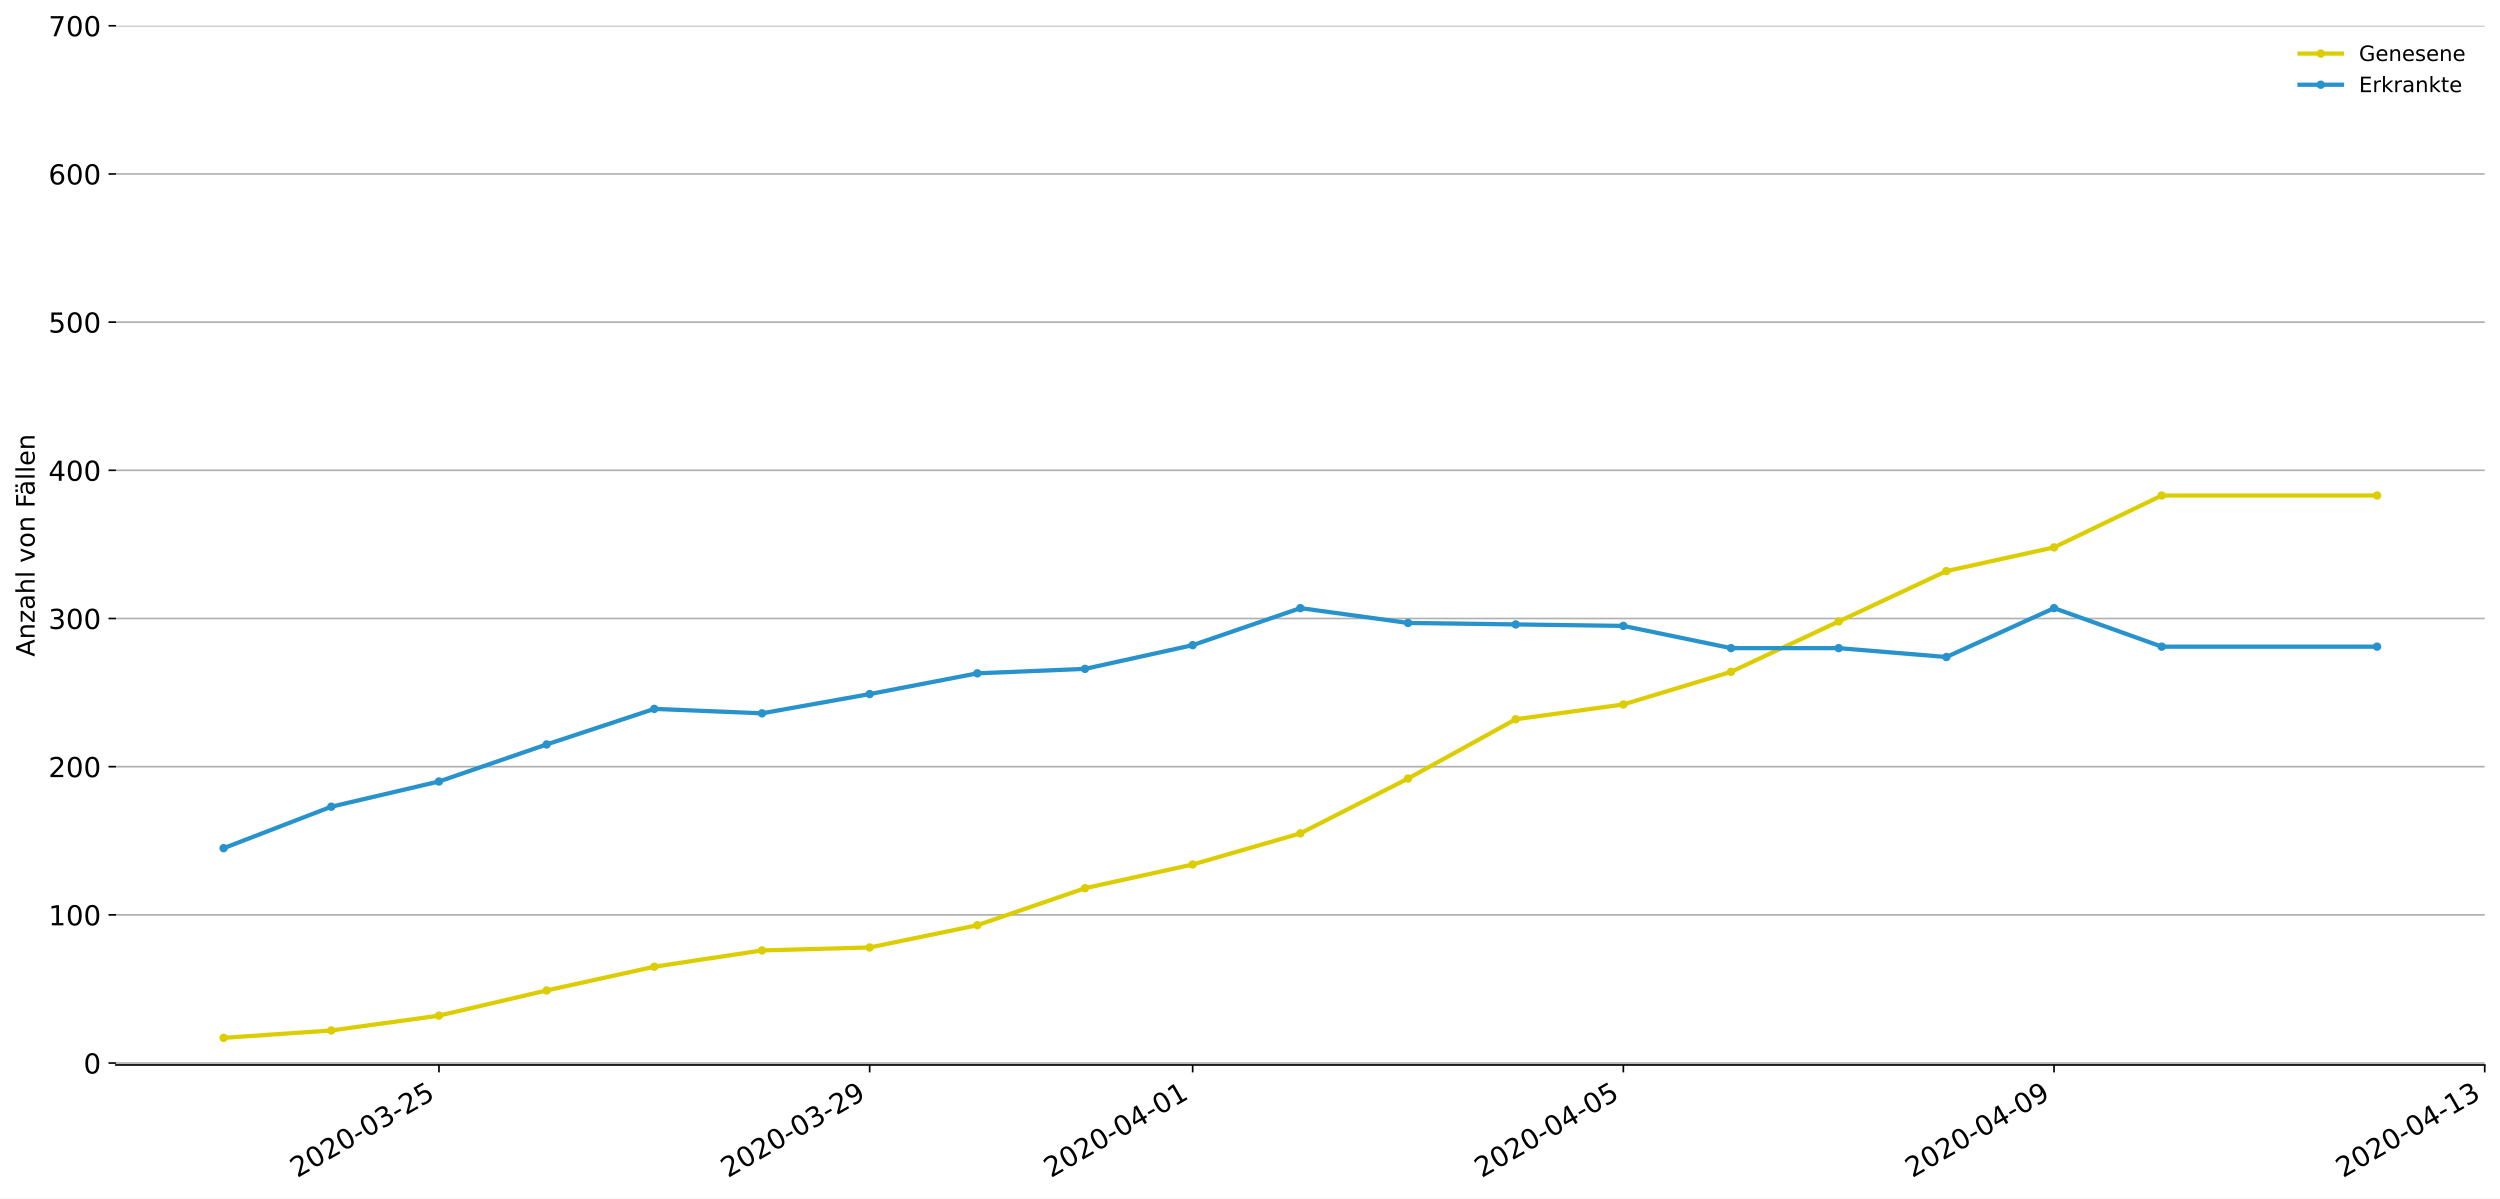
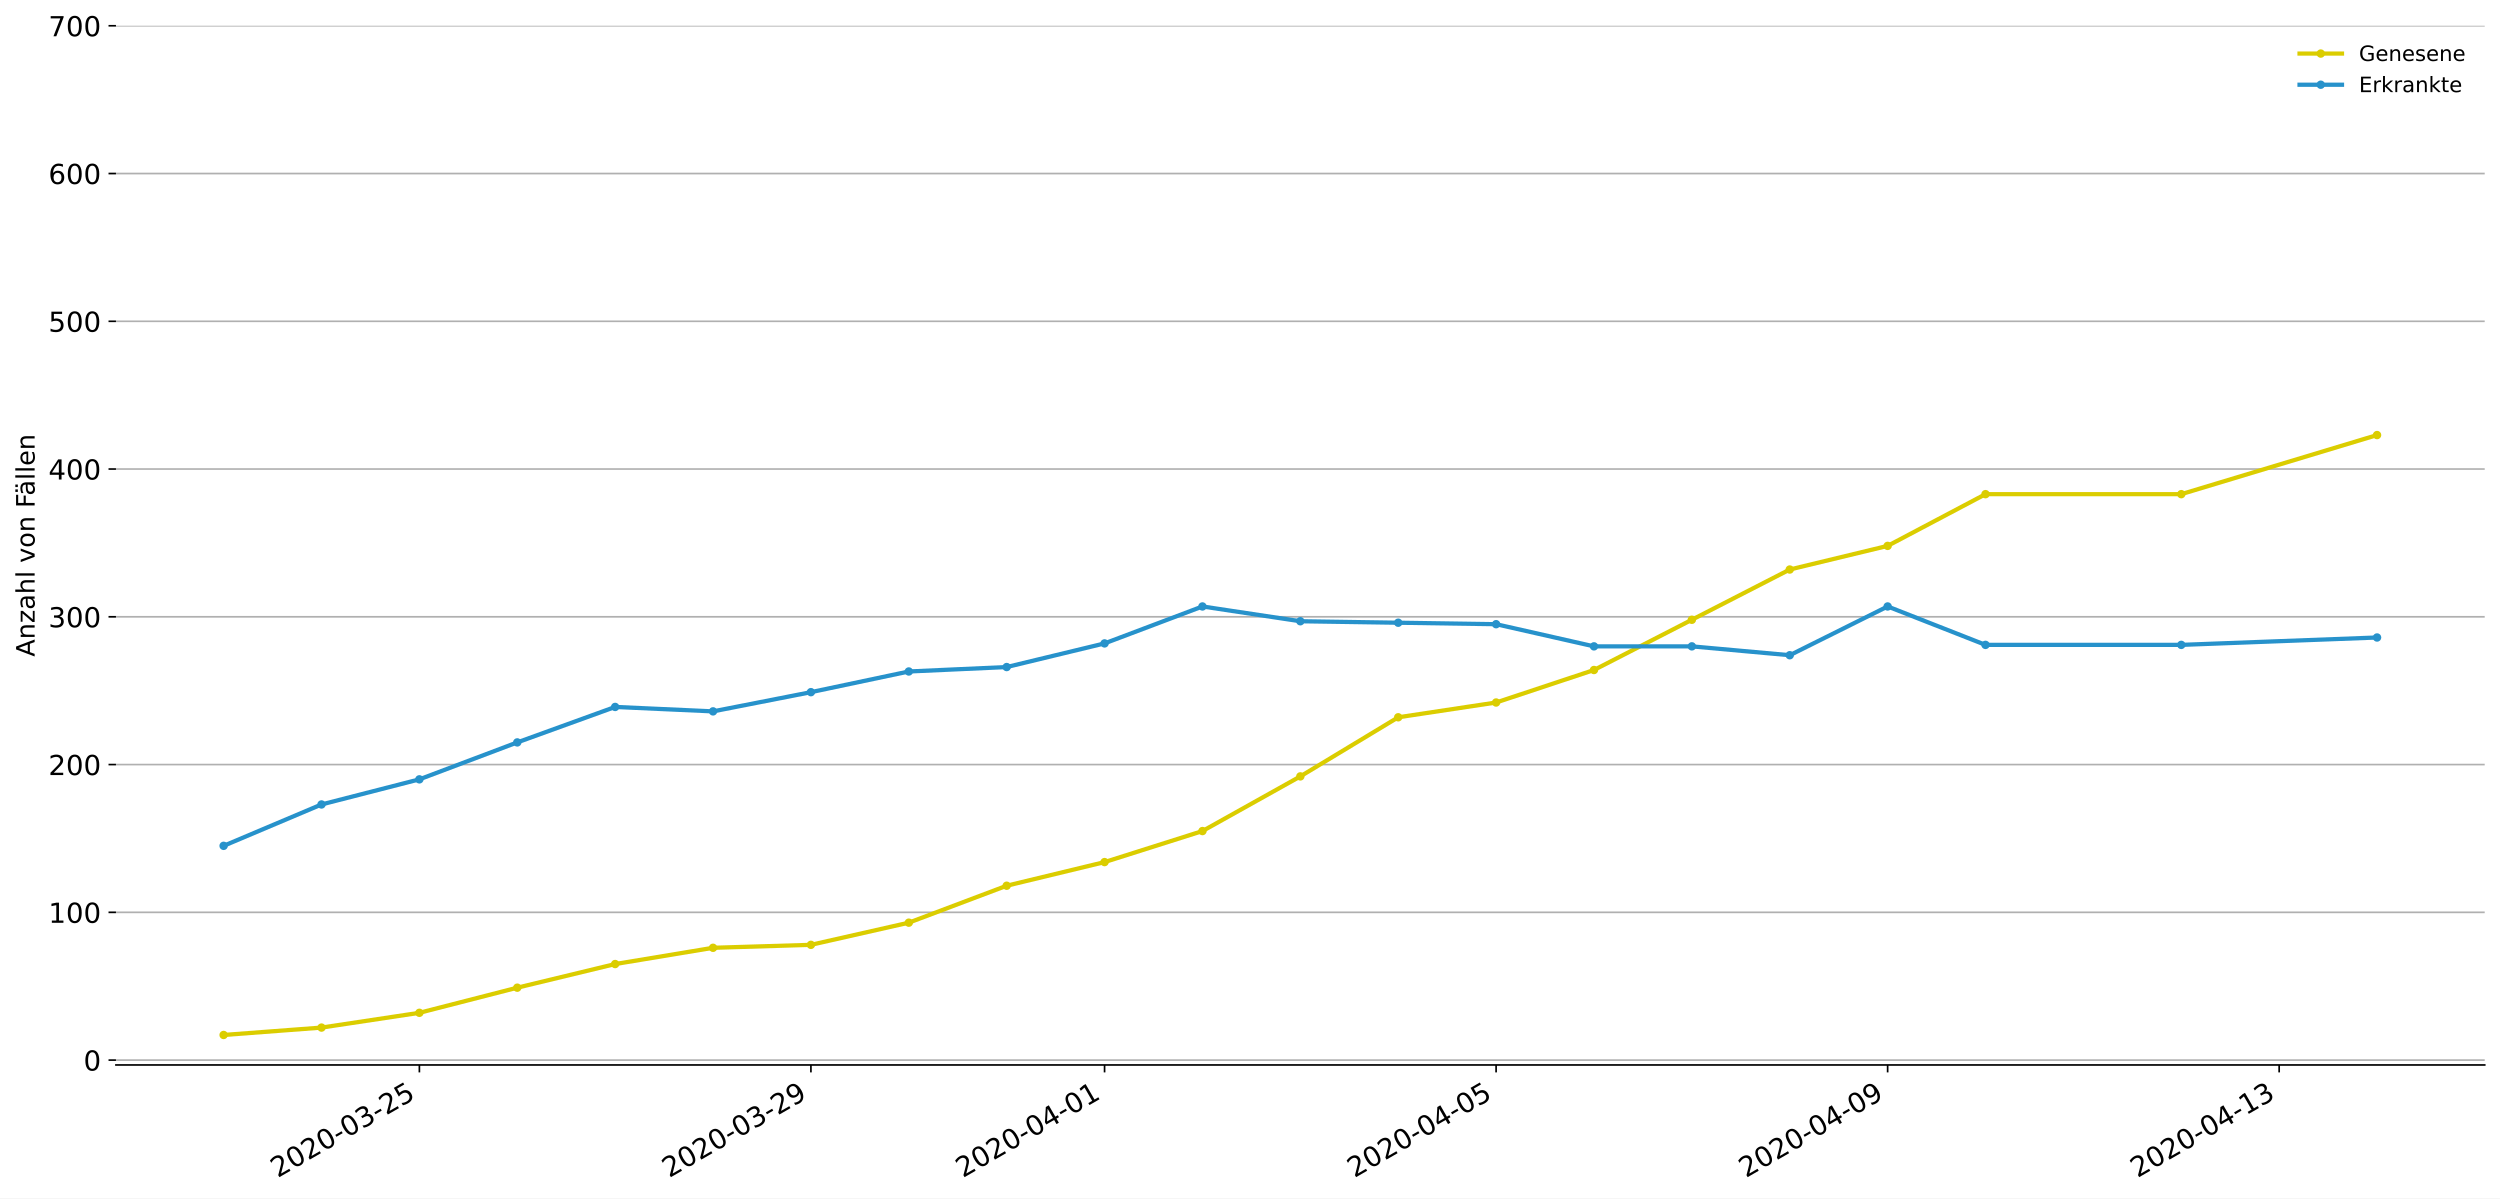
<svg xmlns="http://www.w3.org/2000/svg" xmlns:xlink="http://www.w3.org/1999/xlink" height="564.61pt" version="1.1" viewBox="0 0 1177.828 564.61" width="1177.828pt">
  <defs>
    <style type="text/css">
*{stroke-linecap:butt;stroke-linejoin:round;}
  </style>
  </defs>
  <g id="figure_1">
    <g id="patch_1">
      <path d="M 0 564.61  L 1177.828 564.61  L 1177.828 0  L 0 0  z " style="fill:#ffffff;" />
    </g>
    <g id="axes_1">
      <g id="patch_2">
        <path d="M 54.627 501.739  L 1170.628 501.739  L 1170.628 12.139  L 54.627 12.139  z " style="fill:#ffffff;" />
      </g>
      <g id="matplotlib.axis_1">
        <g id="xtick_1">
          <g id="line2d_1">
            <defs>
-               <path d="M 0 0  L 0 3.5  " id="m0084621088" style="stroke:#000000;stroke-width:0.8;" />
-             </defs>
-             <g>
-               <use style="stroke:#000000;stroke-width:0.8;" x="206.809" xlink:href="#m0084621088" y="501.739" />
+               <path d="M 0 0  L 0 3.5  " id="m6421695359" style="stroke:#000000;stroke-width:0.8;" />
+             </defs>
+             <g>
+               <use style="stroke:#000000;stroke-width:0.8;" x="197.586" xlink:href="#m6421695359" y="501.739" />
            </g>
          </g>
          <g id="text_1">
            <defs>
              <path d="M 19.188 8.297  L 53.609 8.297  L 53.609 0  L 7.328 0  L 7.328 8.297  Q 12.938 14.109 22.625 23.891  Q 32.328 33.688 34.812 36.531  Q 39.547 41.844 41.422 45.531  Q 43.312 49.219 43.312 52.781  Q 43.312 58.594 39.234 62.25  Q 35.156 65.922 28.609 65.922  Q 23.969 65.922 18.812 64.312  Q 13.672 62.703 7.812 59.422  L 7.812 69.391  Q 13.766 71.781 18.938 73  Q 24.125 74.219 28.422 74.219  Q 39.75 74.219 46.484 68.547  Q 53.219 62.891 53.219 53.422  Q 53.219 48.922 51.531 44.891  Q 49.859 40.875 45.406 35.406  Q 44.188 33.984 37.641 27.219  Q 31.109 20.453 19.188 8.297  z " id="DejaVuSans-50" />
              <path d="M 31.781 66.406  Q 24.172 66.406 20.328 58.906  Q 16.5 51.422 16.5 36.375  Q 16.5 21.391 20.328 13.891  Q 24.172 6.391 31.781 6.391  Q 39.453 6.391 43.281 13.891  Q 47.125 21.391 47.125 36.375  Q 47.125 51.422 43.281 58.906  Q 39.453 66.406 31.781 66.406  z M 31.781 74.219  Q 44.047 74.219 50.516 64.516  Q 56.984 54.828 56.984 36.375  Q 56.984 17.969 50.516 8.266  Q 44.047 -1.422 31.781 -1.422  Q 19.531 -1.422 13.062 8.266  Q 6.594 17.969 6.594 36.375  Q 6.594 54.828 13.062 64.516  Q 19.531 74.219 31.781 74.219  z " id="DejaVuSans-48" />
              <path d="M 4.891 31.391  L 31.203 31.391  L 31.203 23.391  L 4.891 23.391  z " id="DejaVuSans-45" />
              <path d="M 40.578 39.312  Q 47.656 37.797 51.625 33  Q 55.609 28.219 55.609 21.188  Q 55.609 10.406 48.188 4.484  Q 40.766 -1.422 27.094 -1.422  Q 22.516 -1.422 17.656 -0.516  Q 12.797 0.391 7.625 2.203  L 7.625 11.719  Q 11.719 9.328 16.594 8.109  Q 21.484 6.891 26.812 6.891  Q 36.078 6.891 40.938 10.547  Q 45.797 14.203 45.797 21.188  Q 45.797 27.641 41.281 31.266  Q 36.766 34.906 28.719 34.906  L 20.219 34.906  L 20.219 43.016  L 29.109 43.016  Q 36.375 43.016 40.234 45.922  Q 44.094 48.828 44.094 54.297  Q 44.094 59.906 40.109 62.906  Q 36.141 65.922 28.719 65.922  Q 24.656 65.922 20.016 65.031  Q 15.375 64.156 9.812 62.312  L 9.812 71.094  Q 15.438 72.656 20.344 73.438  Q 25.25 74.219 29.594 74.219  Q 40.828 74.219 47.359 69.109  Q 53.906 64.016 53.906 55.328  Q 53.906 49.266 50.438 45.094  Q 46.969 40.922 40.578 39.312  z " id="DejaVuSans-51" />
              <path d="M 10.797 72.906  L 49.516 72.906  L 49.516 64.594  L 19.828 64.594  L 19.828 46.734  Q 21.969 47.469 24.109 47.828  Q 26.266 48.188 28.422 48.188  Q 40.625 48.188 47.75 41.5  Q 54.891 34.812 54.891 23.391  Q 54.891 11.625 47.562 5.094  Q 40.234 -1.422 26.906 -1.422  Q 22.312 -1.422 17.547 -0.641  Q 12.797 0.141 7.719 1.703  L 7.719 11.625  Q 12.109 9.234 16.797 8.062  Q 21.484 6.891 26.703 6.891  Q 35.156 6.891 40.078 11.328  Q 45.016 15.766 45.016 23.391  Q 45.016 31 40.078 35.438  Q 35.156 39.891 26.703 39.891  Q 22.75 39.891 18.812 39.016  Q 14.891 38.141 10.797 36.281  z " id="DejaVuSans-53" />
            </defs>
-             <g transform="translate(140.029 555.0687)rotate(-30)scale(0.13 -0.13)">
+             <g transform="translate(130.8059 555.0687)rotate(-30)scale(0.13 -0.13)">
              <use xlink:href="#DejaVuSans-50" />
              <use x="63.623" xlink:href="#DejaVuSans-48" />
              <use x="127.246" xlink:href="#DejaVuSans-50" />
              <use x="190.869" xlink:href="#DejaVuSans-48" />
              <use x="254.492" xlink:href="#DejaVuSans-45" />
              <use x="290.576" xlink:href="#DejaVuSans-48" />
              <use x="354.199" xlink:href="#DejaVuSans-51" />
              <use x="417.822" xlink:href="#DejaVuSans-45" />
              <use x="453.906" xlink:href="#DejaVuSans-50" />
              <use x="517.529" xlink:href="#DejaVuSans-53" />
            </g>
          </g>
        </g>
        <g id="xtick_2">
          <g id="line2d_2">
            <g>
-               <use style="stroke:#000000;stroke-width:0.8;" x="409.718" xlink:href="#m0084621088" y="501.739" />
+               <use style="stroke:#000000;stroke-width:0.8;" x="382.049" xlink:href="#m6421695359" y="501.739" />
            </g>
          </g>
          <g id="text_2">
            <defs>
              <path d="M 10.984 1.516  L 10.984 10.5  Q 14.703 8.734 18.5 7.812  Q 22.312 6.891 25.984 6.891  Q 35.75 6.891 40.891 13.453  Q 46.047 20.016 46.781 33.406  Q 43.953 29.203 39.594 26.953  Q 35.25 24.703 29.984 24.703  Q 19.047 24.703 12.672 31.312  Q 6.297 37.938 6.297 49.422  Q 6.297 60.641 12.938 67.422  Q 19.578 74.219 30.609 74.219  Q 43.266 74.219 49.922 64.516  Q 56.594 54.828 56.594 36.375  Q 56.594 19.141 48.406 8.859  Q 40.234 -1.422 26.422 -1.422  Q 22.703 -1.422 18.891 -0.688  Q 15.094 0.047 10.984 1.516  z M 30.609 32.422  Q 37.25 32.422 41.125 36.953  Q 45.016 41.5 45.016 49.422  Q 45.016 57.281 41.125 61.844  Q 37.25 66.406 30.609 66.406  Q 23.969 66.406 20.094 61.844  Q 16.219 57.281 16.219 49.422  Q 16.219 41.5 20.094 36.953  Q 23.969 32.422 30.609 32.422  z " id="DejaVuSans-57" />
            </defs>
-             <g transform="translate(342.9381 555.0687)rotate(-30)scale(0.13 -0.13)">
+             <g transform="translate(315.2687 555.0687)rotate(-30)scale(0.13 -0.13)">
              <use xlink:href="#DejaVuSans-50" />
              <use x="63.623" xlink:href="#DejaVuSans-48" />
              <use x="127.246" xlink:href="#DejaVuSans-50" />
              <use x="190.869" xlink:href="#DejaVuSans-48" />
              <use x="254.492" xlink:href="#DejaVuSans-45" />
              <use x="290.576" xlink:href="#DejaVuSans-48" />
              <use x="354.199" xlink:href="#DejaVuSans-51" />
              <use x="417.822" xlink:href="#DejaVuSans-45" />
              <use x="453.906" xlink:href="#DejaVuSans-50" />
              <use x="517.529" xlink:href="#DejaVuSans-57" />
            </g>
          </g>
        </g>
        <g id="xtick_3">
          <g id="line2d_3">
            <g>
-               <use style="stroke:#000000;stroke-width:0.8;" x="561.9" xlink:href="#m0084621088" y="501.739" />
+               <use style="stroke:#000000;stroke-width:0.8;" x="520.396" xlink:href="#m6421695359" y="501.739" />
            </g>
          </g>
          <g id="text_3">
            <defs>
              <path d="M 37.797 64.312  L 12.891 25.391  L 37.797 25.391  z M 35.203 72.906  L 47.609 72.906  L 47.609 25.391  L 58.016 25.391  L 58.016 17.188  L 47.609 17.188  L 47.609 0  L 37.797 0  L 37.797 17.188  L 4.891 17.188  L 4.891 26.703  z " id="DejaVuSans-52" />
              <path d="M 12.406 8.297  L 28.516 8.297  L 28.516 63.922  L 10.984 60.406  L 10.984 69.391  L 28.422 72.906  L 38.281 72.906  L 38.281 8.297  L 54.391 8.297  L 54.391 0  L 12.406 0  z " id="DejaVuSans-49" />
            </defs>
-             <g transform="translate(495.1199 555.0687)rotate(-30)scale(0.13 -0.13)">
+             <g transform="translate(453.6158 555.0687)rotate(-30)scale(0.13 -0.13)">
              <use xlink:href="#DejaVuSans-50" />
              <use x="63.623" xlink:href="#DejaVuSans-48" />
              <use x="127.246" xlink:href="#DejaVuSans-50" />
              <use x="190.869" xlink:href="#DejaVuSans-48" />
              <use x="254.492" xlink:href="#DejaVuSans-45" />
              <use x="290.576" xlink:href="#DejaVuSans-48" />
              <use x="354.199" xlink:href="#DejaVuSans-52" />
              <use x="417.822" xlink:href="#DejaVuSans-45" />
              <use x="453.906" xlink:href="#DejaVuSans-48" />
              <use x="517.529" xlink:href="#DejaVuSans-49" />
            </g>
          </g>
        </g>
        <g id="xtick_4">
          <g id="line2d_4">
            <g>
-               <use style="stroke:#000000;stroke-width:0.8;" x="764.809" xlink:href="#m0084621088" y="501.739" />
+               <use style="stroke:#000000;stroke-width:0.8;" x="704.859" xlink:href="#m6421695359" y="501.739" />
            </g>
          </g>
          <g id="text_4">
-             <g transform="translate(698.029 555.0687)rotate(-30)scale(0.13 -0.13)">
+             <g transform="translate(638.0786 555.0687)rotate(-30)scale(0.13 -0.13)">
              <use xlink:href="#DejaVuSans-50" />
              <use x="63.623" xlink:href="#DejaVuSans-48" />
              <use x="127.246" xlink:href="#DejaVuSans-50" />
              <use x="190.869" xlink:href="#DejaVuSans-48" />
              <use x="254.492" xlink:href="#DejaVuSans-45" />
              <use x="290.576" xlink:href="#DejaVuSans-48" />
              <use x="354.199" xlink:href="#DejaVuSans-52" />
              <use x="417.822" xlink:href="#DejaVuSans-45" />
              <use x="453.906" xlink:href="#DejaVuSans-48" />
              <use x="517.529" xlink:href="#DejaVuSans-53" />
            </g>
          </g>
        </g>
        <g id="xtick_5">
          <g id="line2d_5">
            <g>
-               <use style="stroke:#000000;stroke-width:0.8;" x="967.718" xlink:href="#m0084621088" y="501.739" />
+               <use style="stroke:#000000;stroke-width:0.8;" x="889.322" xlink:href="#m6421695359" y="501.739" />
            </g>
          </g>
          <g id="text_5">
-             <g transform="translate(900.9381 555.0687)rotate(-30)scale(0.13 -0.13)">
+             <g transform="translate(822.5414 555.0687)rotate(-30)scale(0.13 -0.13)">
              <use xlink:href="#DejaVuSans-50" />
              <use x="63.623" xlink:href="#DejaVuSans-48" />
              <use x="127.246" xlink:href="#DejaVuSans-50" />
              <use x="190.869" xlink:href="#DejaVuSans-48" />
              <use x="254.492" xlink:href="#DejaVuSans-45" />
              <use x="290.576" xlink:href="#DejaVuSans-48" />
              <use x="354.199" xlink:href="#DejaVuSans-52" />
              <use x="417.822" xlink:href="#DejaVuSans-45" />
              <use x="453.906" xlink:href="#DejaVuSans-48" />
              <use x="517.529" xlink:href="#DejaVuSans-57" />
            </g>
          </g>
        </g>
        <g id="xtick_6">
          <g id="line2d_6">
            <g>
-               <use style="stroke:#000000;stroke-width:0.8;" x="1170.628" xlink:href="#m0084621088" y="501.739" />
+               <use style="stroke:#000000;stroke-width:0.8;" x="1073.785" xlink:href="#m6421695359" y="501.739" />
            </g>
          </g>
          <g id="text_6">
-             <g transform="translate(1103.847 555.0687)rotate(-30)scale(0.13 -0.13)">
+             <g transform="translate(1007.004 555.0687)rotate(-30)scale(0.13 -0.13)">
              <use xlink:href="#DejaVuSans-50" />
              <use x="63.623" xlink:href="#DejaVuSans-48" />
              <use x="127.246" xlink:href="#DejaVuSans-50" />
              <use x="190.869" xlink:href="#DejaVuSans-48" />
              <use x="254.492" xlink:href="#DejaVuSans-45" />
              <use x="290.576" xlink:href="#DejaVuSans-48" />
              <use x="354.199" xlink:href="#DejaVuSans-52" />
              <use x="417.822" xlink:href="#DejaVuSans-45" />
              <use x="453.906" xlink:href="#DejaVuSans-49" />
              <use x="517.529" xlink:href="#DejaVuSans-51" />
            </g>
          </g>
        </g>
      </g>
      <g id="matplotlib.axis_2">
        <g id="ytick_1">
          <g id="line2d_7">
-             <path clip-path="url(#pc89fecfac2)" d="M 54.627 500.831  L 1170.628 500.831  " style="fill:none;stroke:#b0b0b0;stroke-linecap:square;stroke-width:0.8;" />
+             <path clip-path="url(#pec95f7390f)" d="M 54.627 499.442  L 1170.628 499.442  " style="fill:none;stroke:#b0b0b0;stroke-linecap:square;stroke-width:0.8;" />
          </g>
          <g id="line2d_8">
            <defs>
-               <path d="M 0 0  L -3.5 0  " id="m571172d871" style="stroke:#000000;stroke-width:0.8;" />
-             </defs>
-             <g>
-               <use style="stroke:#000000;stroke-width:0.8;" x="54.627" xlink:href="#m571172d871" y="500.831" />
+               <path d="M 0 0  L -3.5 0  " id="mc668b63a7f" style="stroke:#000000;stroke-width:0.8;" />
+             </defs>
+             <g>
+               <use style="stroke:#000000;stroke-width:0.8;" x="54.627" xlink:href="#mc668b63a7f" y="499.442" />
            </g>
          </g>
          <g id="text_7">
-             <g transform="translate(39.35625 505.7704)scale(0.13 -0.13)">
+             <g transform="translate(39.35625 504.3807)scale(0.13 -0.13)">
              <use xlink:href="#DejaVuSans-48" />
            </g>
          </g>
        </g>
        <g id="ytick_2">
          <g id="line2d_9">
-             <path clip-path="url(#pc89fecfac2)" d="M 54.627 431.018  L 1170.628 431.018  " style="fill:none;stroke:#b0b0b0;stroke-linecap:square;stroke-width:0.8;" />
+             <path clip-path="url(#pec95f7390f)" d="M 54.627 429.827  L 1170.628 429.827  " style="fill:none;stroke:#b0b0b0;stroke-linecap:square;stroke-width:0.8;" />
          </g>
          <g id="line2d_10">
            <g>
-               <use style="stroke:#000000;stroke-width:0.8;" x="54.627" xlink:href="#m571172d871" y="431.018" />
+               <use style="stroke:#000000;stroke-width:0.8;" x="54.627" xlink:href="#mc668b63a7f" y="429.827" />
            </g>
          </g>
          <g id="text_8">
-             <g transform="translate(22.81375 435.9572)scale(0.13 -0.13)">
+             <g transform="translate(22.81375 434.766)scale(0.13 -0.13)">
              <use xlink:href="#DejaVuSans-49" />
              <use x="63.623" xlink:href="#DejaVuSans-48" />
              <use x="127.246" xlink:href="#DejaVuSans-48" />
            </g>
          </g>
        </g>
        <g id="ytick_3">
          <g id="line2d_11">
-             <path clip-path="url(#pc89fecfac2)" d="M 54.627 361.205  L 1170.628 361.205  " style="fill:none;stroke:#b0b0b0;stroke-linecap:square;stroke-width:0.8;" />
+             <path clip-path="url(#pec95f7390f)" d="M 54.627 360.212  L 1170.628 360.212  " style="fill:none;stroke:#b0b0b0;stroke-linecap:square;stroke-width:0.8;" />
          </g>
          <g id="line2d_12">
            <g>
-               <use style="stroke:#000000;stroke-width:0.8;" x="54.627" xlink:href="#m571172d871" y="361.205" />
+               <use style="stroke:#000000;stroke-width:0.8;" x="54.627" xlink:href="#mc668b63a7f" y="360.212" />
            </g>
          </g>
          <g id="text_9">
-             <g transform="translate(22.81375 366.144)scale(0.13 -0.13)">
+             <g transform="translate(22.81375 365.1513)scale(0.13 -0.13)">
              <use xlink:href="#DejaVuSans-50" />
              <use x="63.623" xlink:href="#DejaVuSans-48" />
              <use x="127.246" xlink:href="#DejaVuSans-48" />
            </g>
          </g>
        </g>
        <g id="ytick_4">
          <g id="line2d_13">
-             <path clip-path="url(#pc89fecfac2)" d="M 54.627 291.392  L 1170.628 291.392  " style="fill:none;stroke:#b0b0b0;stroke-linecap:square;stroke-width:0.8;" />
+             <path clip-path="url(#pec95f7390f)" d="M 54.627 290.598  L 1170.628 290.598  " style="fill:none;stroke:#b0b0b0;stroke-linecap:square;stroke-width:0.8;" />
          </g>
          <g id="line2d_14">
            <g>
-               <use style="stroke:#000000;stroke-width:0.8;" x="54.627" xlink:href="#m571172d871" y="291.392" />
+               <use style="stroke:#000000;stroke-width:0.8;" x="54.627" xlink:href="#mc668b63a7f" y="290.598" />
            </g>
          </g>
          <g id="text_10">
-             <g transform="translate(22.81375 296.3308)scale(0.13 -0.13)">
+             <g transform="translate(22.81375 295.5367)scale(0.13 -0.13)">
              <use xlink:href="#DejaVuSans-51" />
              <use x="63.623" xlink:href="#DejaVuSans-48" />
              <use x="127.246" xlink:href="#DejaVuSans-48" />
            </g>
          </g>
        </g>
        <g id="ytick_5">
          <g id="line2d_15">
-             <path clip-path="url(#pc89fecfac2)" d="M 54.627 221.579  L 1170.628 221.579  " style="fill:none;stroke:#b0b0b0;stroke-linecap:square;stroke-width:0.8;" />
+             <path clip-path="url(#pec95f7390f)" d="M 54.627 220.983  L 1170.628 220.983  " style="fill:none;stroke:#b0b0b0;stroke-linecap:square;stroke-width:0.8;" />
          </g>
          <g id="line2d_16">
            <g>
-               <use style="stroke:#000000;stroke-width:0.8;" x="54.627" xlink:href="#m571172d871" y="221.579" />
+               <use style="stroke:#000000;stroke-width:0.8;" x="54.627" xlink:href="#mc668b63a7f" y="220.983" />
            </g>
          </g>
          <g id="text_11">
-             <g transform="translate(22.81375 226.5176)scale(0.13 -0.13)">
+             <g transform="translate(22.81375 225.922)scale(0.13 -0.13)">
              <use xlink:href="#DejaVuSans-52" />
              <use x="63.623" xlink:href="#DejaVuSans-48" />
              <use x="127.246" xlink:href="#DejaVuSans-48" />
            </g>
          </g>
        </g>
        <g id="ytick_6">
          <g id="line2d_17">
-             <path clip-path="url(#pc89fecfac2)" d="M 54.627 151.765  L 1170.628 151.765  " style="fill:none;stroke:#b0b0b0;stroke-linecap:square;stroke-width:0.8;" />
+             <path clip-path="url(#pec95f7390f)" d="M 54.627 151.368  L 1170.628 151.368  " style="fill:none;stroke:#b0b0b0;stroke-linecap:square;stroke-width:0.8;" />
          </g>
          <g id="line2d_18">
            <g>
-               <use style="stroke:#000000;stroke-width:0.8;" x="54.627" xlink:href="#m571172d871" y="151.765" />
+               <use style="stroke:#000000;stroke-width:0.8;" x="54.627" xlink:href="#mc668b63a7f" y="151.368" />
            </g>
          </g>
          <g id="text_12">
-             <g transform="translate(22.81375 156.7044)scale(0.13 -0.13)">
+             <g transform="translate(22.81375 156.3073)scale(0.13 -0.13)">
              <use xlink:href="#DejaVuSans-53" />
              <use x="63.623" xlink:href="#DejaVuSans-48" />
              <use x="127.246" xlink:href="#DejaVuSans-48" />
            </g>
          </g>
        </g>
        <g id="ytick_7">
          <g id="line2d_19">
-             <path clip-path="url(#pc89fecfac2)" d="M 54.627 81.952  L 1170.628 81.952  " style="fill:none;stroke:#b0b0b0;stroke-linecap:square;stroke-width:0.8;" />
+             <path clip-path="url(#pec95f7390f)" d="M 54.627 81.754  L 1170.628 81.754  " style="fill:none;stroke:#b0b0b0;stroke-linecap:square;stroke-width:0.8;" />
          </g>
          <g id="line2d_20">
            <g>
-               <use style="stroke:#000000;stroke-width:0.8;" x="54.627" xlink:href="#m571172d871" y="81.952" />
+               <use style="stroke:#000000;stroke-width:0.8;" x="54.627" xlink:href="#mc668b63a7f" y="81.754" />
            </g>
          </g>
          <g id="text_13">
            <defs>
              <path d="M 33.016 40.375  Q 26.375 40.375 22.484 35.828  Q 18.609 31.297 18.609 23.391  Q 18.609 15.531 22.484 10.953  Q 26.375 6.391 33.016 6.391  Q 39.656 6.391 43.531 10.953  Q 47.406 15.531 47.406 23.391  Q 47.406 31.297 43.531 35.828  Q 39.656 40.375 33.016 40.375  z M 52.594 71.297  L 52.594 62.312  Q 48.875 64.062 45.094 64.984  Q 41.312 65.922 37.594 65.922  Q 27.828 65.922 22.672 59.328  Q 17.531 52.734 16.797 39.406  Q 19.672 43.656 24.016 45.922  Q 28.375 48.188 33.594 48.188  Q 44.578 48.188 50.953 41.516  Q 57.328 34.859 57.328 23.391  Q 57.328 12.156 50.688 5.359  Q 44.047 -1.422 33.016 -1.422  Q 20.359 -1.422 13.672 8.266  Q 6.984 17.969 6.984 36.375  Q 6.984 53.656 15.188 63.938  Q 23.391 74.219 37.203 74.219  Q 40.922 74.219 44.703 73.484  Q 48.484 72.75 52.594 71.297  z " id="DejaVuSans-54" />
            </defs>
-             <g transform="translate(22.81375 86.89117)scale(0.13 -0.13)">
+             <g transform="translate(22.81375 86.69264)scale(0.13 -0.13)">
              <use xlink:href="#DejaVuSans-54" />
              <use x="63.623" xlink:href="#DejaVuSans-48" />
              <use x="127.246" xlink:href="#DejaVuSans-48" />
            </g>
          </g>
        </g>
        <g id="ytick_8">
          <g id="line2d_21">
-             <path clip-path="url(#pc89fecfac2)" d="M 54.627 12.139  L 1170.628 12.139  " style="fill:none;stroke:#b0b0b0;stroke-linecap:square;stroke-width:0.8;" />
+             <path clip-path="url(#pec95f7390f)" d="M 54.627 12.139  L 1170.628 12.139  " style="fill:none;stroke:#b0b0b0;stroke-linecap:square;stroke-width:0.8;" />
          </g>
          <g id="line2d_22">
            <g>
-               <use style="stroke:#000000;stroke-width:0.8;" x="54.627" xlink:href="#m571172d871" y="12.139" />
+               <use style="stroke:#000000;stroke-width:0.8;" x="54.627" xlink:href="#mc668b63a7f" y="12.139" />
            </g>
          </g>
          <g id="text_14">
            <defs>
              <path d="M 8.203 72.906  L 55.078 72.906  L 55.078 68.703  L 28.609 0  L 18.312 0  L 43.219 64.594  L 8.203 64.594  z " id="DejaVuSans-55" />
            </defs>
            <g transform="translate(22.81375 17.07797)scale(0.13 -0.13)">
              <use xlink:href="#DejaVuSans-55" />
              <use x="63.623" xlink:href="#DejaVuSans-48" />
              <use x="127.246" xlink:href="#DejaVuSans-48" />
            </g>
          </g>
        </g>
        <g id="text_15">
          <defs>
            <path d="M 34.188 63.188  L 20.797 26.906  L 47.609 26.906  z M 28.609 72.906  L 39.797 72.906  L 67.578 0  L 57.328 0  L 50.688 18.703  L 17.828 18.703  L 11.188 0  L 0.781 0  z " id="DejaVuSans-65" />
            <path d="M 54.891 33.016  L 54.891 0  L 45.906 0  L 45.906 32.719  Q 45.906 40.484 42.875 44.328  Q 39.844 48.188 33.797 48.188  Q 26.516 48.188 22.312 43.547  Q 18.109 38.922 18.109 30.906  L 18.109 0  L 9.078 0  L 9.078 54.688  L 18.109 54.688  L 18.109 46.188  Q 21.344 51.125 25.703 53.562  Q 30.078 56 35.797 56  Q 45.219 56 50.047 50.172  Q 54.891 44.344 54.891 33.016  z " id="DejaVuSans-110" />
            <path d="M 5.516 54.688  L 48.188 54.688  L 48.188 46.484  L 14.406 7.172  L 48.188 7.172  L 48.188 0  L 4.297 0  L 4.297 8.203  L 38.094 47.516  L 5.516 47.516  z " id="DejaVuSans-122" />
            <path d="M 34.281 27.484  Q 23.391 27.484 19.188 25  Q 14.984 22.516 14.984 16.5  Q 14.984 11.719 18.141 8.906  Q 21.297 6.109 26.703 6.109  Q 34.188 6.109 38.703 11.406  Q 43.219 16.703 43.219 25.484  L 43.219 27.484  z M 52.203 31.203  L 52.203 0  L 43.219 0  L 43.219 8.297  Q 40.141 3.328 35.547 0.953  Q 30.953 -1.422 24.312 -1.422  Q 15.922 -1.422 10.953 3.297  Q 6 8.016 6 15.922  Q 6 25.141 12.172 29.828  Q 18.359 34.516 30.609 34.516  L 43.219 34.516  L 43.219 35.406  Q 43.219 41.609 39.141 45  Q 35.062 48.391 27.688 48.391  Q 23 48.391 18.547 47.266  Q 14.109 46.141 10.016 43.891  L 10.016 52.203  Q 14.938 54.109 19.578 55.047  Q 24.219 56 28.609 56  Q 40.484 56 46.344 49.844  Q 52.203 43.703 52.203 31.203  z " id="DejaVuSans-97" />
            <path d="M 54.891 33.016  L 54.891 0  L 45.906 0  L 45.906 32.719  Q 45.906 40.484 42.875 44.328  Q 39.844 48.188 33.797 48.188  Q 26.516 48.188 22.312 43.547  Q 18.109 38.922 18.109 30.906  L 18.109 0  L 9.078 0  L 9.078 75.984  L 18.109 75.984  L 18.109 46.188  Q 21.344 51.125 25.703 53.562  Q 30.078 56 35.797 56  Q 45.219 56 50.047 50.172  Q 54.891 44.344 54.891 33.016  z " id="DejaVuSans-104" />
            <path d="M 9.422 75.984  L 18.406 75.984  L 18.406 0  L 9.422 0  z " id="DejaVuSans-108" />
            <path id="DejaVuSans-32" />
            <path d="M 2.984 54.688  L 12.5 54.688  L 29.594 8.797  L 46.688 54.688  L 56.203 54.688  L 35.688 0  L 23.484 0  z " id="DejaVuSans-118" />
            <path d="M 30.609 48.391  Q 23.391 48.391 19.188 42.75  Q 14.984 37.109 14.984 27.297  Q 14.984 17.484 19.156 11.844  Q 23.344 6.203 30.609 6.203  Q 37.797 6.203 41.984 11.859  Q 46.188 17.531 46.188 27.297  Q 46.188 37.016 41.984 42.703  Q 37.797 48.391 30.609 48.391  z M 30.609 56  Q 42.328 56 49.016 48.375  Q 55.719 40.766 55.719 27.297  Q 55.719 13.875 49.016 6.219  Q 42.328 -1.422 30.609 -1.422  Q 18.844 -1.422 12.172 6.219  Q 5.516 13.875 5.516 27.297  Q 5.516 40.766 12.172 48.375  Q 18.844 56 30.609 56  z " id="DejaVuSans-111" />
            <path d="M 9.812 72.906  L 51.703 72.906  L 51.703 64.594  L 19.672 64.594  L 19.672 43.109  L 48.578 43.109  L 48.578 34.812  L 19.672 34.812  L 19.672 0  L 9.812 0  z " id="DejaVuSans-70" />
            <path d="M 34.281 27.484  Q 23.391 27.484 19.188 25  Q 14.984 22.516 14.984 16.5  Q 14.984 11.719 18.141 8.906  Q 21.297 6.109 26.703 6.109  Q 34.188 6.109 38.703 11.406  Q 43.219 16.703 43.219 25.484  L 43.219 27.484  z M 52.203 31.203  L 52.203 0  L 43.219 0  L 43.219 8.297  Q 40.141 3.328 35.547 0.953  Q 30.953 -1.422 24.312 -1.422  Q 15.922 -1.422 10.953 3.297  Q 6 8.016 6 15.922  Q 6 25.141 12.172 29.828  Q 18.359 34.516 30.609 34.516  L 43.219 34.516  L 43.219 35.406  Q 43.219 41.609 39.141 45  Q 35.062 48.391 27.688 48.391  Q 23 48.391 18.547 47.266  Q 14.109 46.141 10.016 43.891  L 10.016 52.203  Q 14.938 54.109 19.578 55.047  Q 24.219 56 28.609 56  Q 40.484 56 46.344 49.844  Q 52.203 43.703 52.203 31.203  z M 33.594 75.781  L 43.5 75.781  L 43.5 65.922  L 33.594 65.922  z M 14.5 75.781  L 24.406 75.781  L 24.406 65.922  L 14.5 65.922  z " id="DejaVuSans-228" />
            <path d="M 56.203 29.594  L 56.203 25.203  L 14.891 25.203  Q 15.484 15.922 20.484 11.062  Q 25.484 6.203 34.422 6.203  Q 39.594 6.203 44.453 7.469  Q 49.312 8.734 54.109 11.281  L 54.109 2.781  Q 49.266 0.734 44.188 -0.344  Q 39.109 -1.422 33.891 -1.422  Q 20.797 -1.422 13.156 6.188  Q 5.516 13.812 5.516 26.812  Q 5.516 40.234 12.766 48.109  Q 20.016 56 32.328 56  Q 43.359 56 49.781 48.891  Q 56.203 41.797 56.203 29.594  z M 47.219 32.234  Q 47.125 39.594 43.094 43.984  Q 39.062 48.391 32.422 48.391  Q 24.906 48.391 20.391 44.141  Q 15.875 39.891 15.188 32.172  z " id="DejaVuSans-101" />
          </defs>
          <g transform="translate(16.31812 309.3884)rotate(-90)scale(0.12 -0.12)">
            <use xlink:href="#DejaVuSans-65" />
            <use x="68.408" xlink:href="#DejaVuSans-110" />
            <use x="131.787" xlink:href="#DejaVuSans-122" />
            <use x="184.277" xlink:href="#DejaVuSans-97" />
            <use x="245.557" xlink:href="#DejaVuSans-104" />
            <use x="308.936" xlink:href="#DejaVuSans-108" />
            <use x="336.719" xlink:href="#DejaVuSans-32" />
            <use x="368.506" xlink:href="#DejaVuSans-118" />
            <use x="427.686" xlink:href="#DejaVuSans-111" />
            <use x="488.867" xlink:href="#DejaVuSans-110" />
            <use x="552.246" xlink:href="#DejaVuSans-32" />
            <use x="584.033" xlink:href="#DejaVuSans-70" />
            <use x="632.428" xlink:href="#DejaVuSans-228" />
            <use x="693.707" xlink:href="#DejaVuSans-108" />
            <use x="721.49" xlink:href="#DejaVuSans-108" />
            <use x="749.273" xlink:href="#DejaVuSans-101" />
            <use x="810.797" xlink:href="#DejaVuSans-110" />
          </g>
        </g>
      </g>
      <g id="line2d_23">
-         <path clip-path="url(#pc89fecfac2)" d="M 105.355 488.963  L 156.082 485.473  L 206.809 478.491  L 257.537 466.623  L 308.264 455.453  L 358.991 447.773  L 409.718 446.377  L 460.446 435.905  L 511.173 418.452  L 561.9 407.282  L 612.628 392.621  L 663.355 366.79  L 714.082 338.865  L 764.809 331.883  L 815.537 316.525  L 866.264 292.788  L 916.991 269.052  L 967.718 257.881  L 1018.446 233.447  L 1119.9 233.447  " style="fill:none;stroke:#dbcd00;stroke-linecap:square;stroke-width:2;" />
+         <path clip-path="url(#pec95f7390f)" d="M 105.355 487.607  L 151.47 484.126  L 197.586 477.165  L 243.702 465.331  L 289.818 454.192  L 335.933 446.535  L 382.049 445.142  L 428.165 434.7  L 474.28 417.296  L 520.396 406.158  L 566.512 391.539  L 612.628 365.782  L 658.743 337.936  L 704.859 330.974  L 750.975 315.659  L 797.09 291.99  L 843.206 268.321  L 889.322 257.183  L 935.437 232.817  L 1027.669 232.817  L 1119.9 204.972  " style="fill:none;stroke:#dbcd00;stroke-linecap:square;stroke-width:2;" />
        <defs>
-           <path d="M 0 1.5  C 0.398 1.5 0.779 1.342 1.061 1.061  C 1.342 0.779 1.5 0.398 1.5 0  C 1.5 -0.398 1.342 -0.779 1.061 -1.061  C 0.779 -1.342 0.398 -1.5 0 -1.5  C -0.398 -1.5 -0.779 -1.342 -1.061 -1.061  C -1.342 -0.779 -1.5 -0.398 -1.5 0  C -1.5 0.398 -1.342 0.779 -1.061 1.061  C -0.779 1.342 -0.398 1.5 0 1.5  z " id="m10a31e0b6d" style="stroke:#dbcd00;" />
+           <path d="M 0 1.5  C 0.398 1.5 0.779 1.342 1.061 1.061  C 1.342 0.779 1.5 0.398 1.5 0  C 1.5 -0.398 1.342 -0.779 1.061 -1.061  C 0.779 -1.342 0.398 -1.5 0 -1.5  C -0.398 -1.5 -0.779 -1.342 -1.061 -1.061  C -1.342 -0.779 -1.5 -0.398 -1.5 0  C -1.5 0.398 -1.342 0.779 -1.061 1.061  C -0.779 1.342 -0.398 1.5 0 1.5  z " id="mc5791793f0" style="stroke:#dbcd00;" />
        </defs>
-         <g clip-path="url(#pc89fecfac2)">
-           <use style="fill:#dbcd00;stroke:#dbcd00;" x="105.355" xlink:href="#m10a31e0b6d" y="488.963" />
-           <use style="fill:#dbcd00;stroke:#dbcd00;" x="156.082" xlink:href="#m10a31e0b6d" y="485.473" />
-           <use style="fill:#dbcd00;stroke:#dbcd00;" x="206.809" xlink:href="#m10a31e0b6d" y="478.491" />
-           <use style="fill:#dbcd00;stroke:#dbcd00;" x="257.537" xlink:href="#m10a31e0b6d" y="466.623" />
-           <use style="fill:#dbcd00;stroke:#dbcd00;" x="308.264" xlink:href="#m10a31e0b6d" y="455.453" />
-           <use style="fill:#dbcd00;stroke:#dbcd00;" x="358.991" xlink:href="#m10a31e0b6d" y="447.773" />
-           <use style="fill:#dbcd00;stroke:#dbcd00;" x="409.718" xlink:href="#m10a31e0b6d" y="446.377" />
-           <use style="fill:#dbcd00;stroke:#dbcd00;" x="460.446" xlink:href="#m10a31e0b6d" y="435.905" />
-           <use style="fill:#dbcd00;stroke:#dbcd00;" x="511.173" xlink:href="#m10a31e0b6d" y="418.452" />
-           <use style="fill:#dbcd00;stroke:#dbcd00;" x="561.9" xlink:href="#m10a31e0b6d" y="407.282" />
-           <use style="fill:#dbcd00;stroke:#dbcd00;" x="612.628" xlink:href="#m10a31e0b6d" y="392.621" />
-           <use style="fill:#dbcd00;stroke:#dbcd00;" x="663.355" xlink:href="#m10a31e0b6d" y="366.79" />
-           <use style="fill:#dbcd00;stroke:#dbcd00;" x="714.082" xlink:href="#m10a31e0b6d" y="338.865" />
-           <use style="fill:#dbcd00;stroke:#dbcd00;" x="764.809" xlink:href="#m10a31e0b6d" y="331.883" />
-           <use style="fill:#dbcd00;stroke:#dbcd00;" x="815.537" xlink:href="#m10a31e0b6d" y="316.525" />
-           <use style="fill:#dbcd00;stroke:#dbcd00;" x="866.264" xlink:href="#m10a31e0b6d" y="292.788" />
-           <use style="fill:#dbcd00;stroke:#dbcd00;" x="916.991" xlink:href="#m10a31e0b6d" y="269.052" />
-           <use style="fill:#dbcd00;stroke:#dbcd00;" x="967.718" xlink:href="#m10a31e0b6d" y="257.881" />
-           <use style="fill:#dbcd00;stroke:#dbcd00;" x="1018.446" xlink:href="#m10a31e0b6d" y="233.447" />
-           <use style="fill:#dbcd00;stroke:#dbcd00;" x="1119.9" xlink:href="#m10a31e0b6d" y="233.447" />
+         <g clip-path="url(#pec95f7390f)">
+           <use style="fill:#dbcd00;stroke:#dbcd00;" x="105.355" xlink:href="#mc5791793f0" y="487.607" />
+           <use style="fill:#dbcd00;stroke:#dbcd00;" x="151.47" xlink:href="#mc5791793f0" y="484.126" />
+           <use style="fill:#dbcd00;stroke:#dbcd00;" x="197.586" xlink:href="#mc5791793f0" y="477.165" />
+           <use style="fill:#dbcd00;stroke:#dbcd00;" x="243.702" xlink:href="#mc5791793f0" y="465.331" />
+           <use style="fill:#dbcd00;stroke:#dbcd00;" x="289.818" xlink:href="#mc5791793f0" y="454.192" />
+           <use style="fill:#dbcd00;stroke:#dbcd00;" x="335.933" xlink:href="#mc5791793f0" y="446.535" />
+           <use style="fill:#dbcd00;stroke:#dbcd00;" x="382.049" xlink:href="#mc5791793f0" y="445.142" />
+           <use style="fill:#dbcd00;stroke:#dbcd00;" x="428.165" xlink:href="#mc5791793f0" y="434.7" />
+           <use style="fill:#dbcd00;stroke:#dbcd00;" x="474.28" xlink:href="#mc5791793f0" y="417.296" />
+           <use style="fill:#dbcd00;stroke:#dbcd00;" x="520.396" xlink:href="#mc5791793f0" y="406.158" />
+           <use style="fill:#dbcd00;stroke:#dbcd00;" x="566.512" xlink:href="#mc5791793f0" y="391.539" />
+           <use style="fill:#dbcd00;stroke:#dbcd00;" x="612.628" xlink:href="#mc5791793f0" y="365.782" />
+           <use style="fill:#dbcd00;stroke:#dbcd00;" x="658.743" xlink:href="#mc5791793f0" y="337.936" />
+           <use style="fill:#dbcd00;stroke:#dbcd00;" x="704.859" xlink:href="#mc5791793f0" y="330.974" />
+           <use style="fill:#dbcd00;stroke:#dbcd00;" x="750.975" xlink:href="#mc5791793f0" y="315.659" />
+           <use style="fill:#dbcd00;stroke:#dbcd00;" x="797.09" xlink:href="#mc5791793f0" y="291.99" />
+           <use style="fill:#dbcd00;stroke:#dbcd00;" x="843.206" xlink:href="#mc5791793f0" y="268.321" />
+           <use style="fill:#dbcd00;stroke:#dbcd00;" x="889.322" xlink:href="#mc5791793f0" y="257.183" />
+           <use style="fill:#dbcd00;stroke:#dbcd00;" x="935.437" xlink:href="#mc5791793f0" y="232.817" />
+           <use style="fill:#dbcd00;stroke:#dbcd00;" x="1027.669" xlink:href="#mc5791793f0" y="232.817" />
+           <use style="fill:#dbcd00;stroke:#dbcd00;" x="1119.9" xlink:href="#mc5791793f0" y="204.972" />
        </g>
      </g>
      <g id="line2d_24">
-         <path clip-path="url(#pc89fecfac2)" d="M 105.355 399.602  L 156.082 380.055  L 206.809 368.186  L 257.537 350.733  L 308.264 333.978  L 358.991 336.072  L 409.718 326.997  L 460.446 317.223  L 511.173 315.128  L 561.9 303.958  L 612.628 286.505  L 663.355 293.486  L 714.082 294.184  L 764.809 294.882  L 815.537 305.354  L 866.264 305.354  L 916.991 309.543  L 967.718 286.505  L 1018.446 304.656  L 1119.9 304.656  " style="fill:none;stroke:#2792cb;stroke-linecap:square;stroke-width:2;" />
+         <path clip-path="url(#pec95f7390f)" d="M 105.355 398.5  L 151.47 379.008  L 197.586 367.174  L 243.702 349.77  L 289.818 333.063  L 335.933 335.151  L 382.049 326.101  L 428.165 316.355  L 474.28 314.267  L 520.396 303.128  L 566.512 285.725  L 612.628 292.686  L 658.743 293.382  L 704.859 294.078  L 750.975 304.521  L 797.09 304.521  L 843.206 308.697  L 889.322 285.725  L 935.437 303.824  L 1027.669 303.824  L 1119.9 300.344  " style="fill:none;stroke:#2792cb;stroke-linecap:square;stroke-width:2;" />
        <defs>
-           <path d="M 0 1.5  C 0.398 1.5 0.779 1.342 1.061 1.061  C 1.342 0.779 1.5 0.398 1.5 0  C 1.5 -0.398 1.342 -0.779 1.061 -1.061  C 0.779 -1.342 0.398 -1.5 0 -1.5  C -0.398 -1.5 -0.779 -1.342 -1.061 -1.061  C -1.342 -0.779 -1.5 -0.398 -1.5 0  C -1.5 0.398 -1.342 0.779 -1.061 1.061  C -0.779 1.342 -0.398 1.5 0 1.5  z " id="m3c40723cc0" style="stroke:#2792cb;" />
+           <path d="M 0 1.5  C 0.398 1.5 0.779 1.342 1.061 1.061  C 1.342 0.779 1.5 0.398 1.5 0  C 1.5 -0.398 1.342 -0.779 1.061 -1.061  C 0.779 -1.342 0.398 -1.5 0 -1.5  C -0.398 -1.5 -0.779 -1.342 -1.061 -1.061  C -1.342 -0.779 -1.5 -0.398 -1.5 0  C -1.5 0.398 -1.342 0.779 -1.061 1.061  C -0.779 1.342 -0.398 1.5 0 1.5  z " id="ma0ea964117" style="stroke:#2792cb;" />
        </defs>
-         <g clip-path="url(#pc89fecfac2)">
-           <use style="fill:#2792cb;stroke:#2792cb;" x="105.355" xlink:href="#m3c40723cc0" y="399.602" />
-           <use style="fill:#2792cb;stroke:#2792cb;" x="156.082" xlink:href="#m3c40723cc0" y="380.055" />
-           <use style="fill:#2792cb;stroke:#2792cb;" x="206.809" xlink:href="#m3c40723cc0" y="368.186" />
-           <use style="fill:#2792cb;stroke:#2792cb;" x="257.537" xlink:href="#m3c40723cc0" y="350.733" />
-           <use style="fill:#2792cb;stroke:#2792cb;" x="308.264" xlink:href="#m3c40723cc0" y="333.978" />
-           <use style="fill:#2792cb;stroke:#2792cb;" x="358.991" xlink:href="#m3c40723cc0" y="336.072" />
-           <use style="fill:#2792cb;stroke:#2792cb;" x="409.718" xlink:href="#m3c40723cc0" y="326.997" />
-           <use style="fill:#2792cb;stroke:#2792cb;" x="460.446" xlink:href="#m3c40723cc0" y="317.223" />
-           <use style="fill:#2792cb;stroke:#2792cb;" x="511.173" xlink:href="#m3c40723cc0" y="315.128" />
-           <use style="fill:#2792cb;stroke:#2792cb;" x="561.9" xlink:href="#m3c40723cc0" y="303.958" />
-           <use style="fill:#2792cb;stroke:#2792cb;" x="612.628" xlink:href="#m3c40723cc0" y="286.505" />
-           <use style="fill:#2792cb;stroke:#2792cb;" x="663.355" xlink:href="#m3c40723cc0" y="293.486" />
-           <use style="fill:#2792cb;stroke:#2792cb;" x="714.082" xlink:href="#m3c40723cc0" y="294.184" />
-           <use style="fill:#2792cb;stroke:#2792cb;" x="764.809" xlink:href="#m3c40723cc0" y="294.882" />
-           <use style="fill:#2792cb;stroke:#2792cb;" x="815.537" xlink:href="#m3c40723cc0" y="305.354" />
-           <use style="fill:#2792cb;stroke:#2792cb;" x="866.264" xlink:href="#m3c40723cc0" y="305.354" />
-           <use style="fill:#2792cb;stroke:#2792cb;" x="916.991" xlink:href="#m3c40723cc0" y="309.543" />
-           <use style="fill:#2792cb;stroke:#2792cb;" x="967.718" xlink:href="#m3c40723cc0" y="286.505" />
-           <use style="fill:#2792cb;stroke:#2792cb;" x="1018.446" xlink:href="#m3c40723cc0" y="304.656" />
-           <use style="fill:#2792cb;stroke:#2792cb;" x="1119.9" xlink:href="#m3c40723cc0" y="304.656" />
+         <g clip-path="url(#pec95f7390f)">
+           <use style="fill:#2792cb;stroke:#2792cb;" x="105.355" xlink:href="#ma0ea964117" y="398.5" />
+           <use style="fill:#2792cb;stroke:#2792cb;" x="151.47" xlink:href="#ma0ea964117" y="379.008" />
+           <use style="fill:#2792cb;stroke:#2792cb;" x="197.586" xlink:href="#ma0ea964117" y="367.174" />
+           <use style="fill:#2792cb;stroke:#2792cb;" x="243.702" xlink:href="#ma0ea964117" y="349.77" />
+           <use style="fill:#2792cb;stroke:#2792cb;" x="289.818" xlink:href="#ma0ea964117" y="333.063" />
+           <use style="fill:#2792cb;stroke:#2792cb;" x="335.933" xlink:href="#ma0ea964117" y="335.151" />
+           <use style="fill:#2792cb;stroke:#2792cb;" x="382.049" xlink:href="#ma0ea964117" y="326.101" />
+           <use style="fill:#2792cb;stroke:#2792cb;" x="428.165" xlink:href="#ma0ea964117" y="316.355" />
+           <use style="fill:#2792cb;stroke:#2792cb;" x="474.28" xlink:href="#ma0ea964117" y="314.267" />
+           <use style="fill:#2792cb;stroke:#2792cb;" x="520.396" xlink:href="#ma0ea964117" y="303.128" />
+           <use style="fill:#2792cb;stroke:#2792cb;" x="566.512" xlink:href="#ma0ea964117" y="285.725" />
+           <use style="fill:#2792cb;stroke:#2792cb;" x="612.628" xlink:href="#ma0ea964117" y="292.686" />
+           <use style="fill:#2792cb;stroke:#2792cb;" x="658.743" xlink:href="#ma0ea964117" y="293.382" />
+           <use style="fill:#2792cb;stroke:#2792cb;" x="704.859" xlink:href="#ma0ea964117" y="294.078" />
+           <use style="fill:#2792cb;stroke:#2792cb;" x="750.975" xlink:href="#ma0ea964117" y="304.521" />
+           <use style="fill:#2792cb;stroke:#2792cb;" x="797.09" xlink:href="#ma0ea964117" y="304.521" />
+           <use style="fill:#2792cb;stroke:#2792cb;" x="843.206" xlink:href="#ma0ea964117" y="308.697" />
+           <use style="fill:#2792cb;stroke:#2792cb;" x="889.322" xlink:href="#ma0ea964117" y="285.725" />
+           <use style="fill:#2792cb;stroke:#2792cb;" x="935.437" xlink:href="#ma0ea964117" y="303.824" />
+           <use style="fill:#2792cb;stroke:#2792cb;" x="1027.669" xlink:href="#ma0ea964117" y="303.824" />
+           <use style="fill:#2792cb;stroke:#2792cb;" x="1119.9" xlink:href="#ma0ea964117" y="300.344" />
        </g>
      </g>
      <g id="patch_3">
        <path d="M 54.627 501.739  L 1170.628 501.739  " style="fill:none;stroke:#000000;stroke-linecap:square;stroke-linejoin:miter;stroke-width:0.8;" />
      </g>
      <g id="legend_1">
        <g id="line2d_25">
          <path d="M 1083.382 25.237  L 1103.382 25.237  " style="fill:none;stroke:#dbcd00;stroke-linecap:square;stroke-width:2;" />
        </g>
        <g id="line2d_26">
          <g>
-             <use style="fill:#dbcd00;stroke:#dbcd00;" x="1093.382" xlink:href="#m10a31e0b6d" y="25.237" />
+             <use style="fill:#dbcd00;stroke:#dbcd00;" x="1093.382" xlink:href="#mc5791793f0" y="25.237" />
          </g>
        </g>
        <g id="text_16">
          <defs>
            <path d="M 59.516 10.406  L 59.516 29.984  L 43.406 29.984  L 43.406 38.094  L 69.281 38.094  L 69.281 6.781  Q 63.578 2.734 56.688 0.656  Q 49.812 -1.422 42 -1.422  Q 24.906 -1.422 15.25 8.562  Q 5.609 18.562 5.609 36.375  Q 5.609 54.25 15.25 64.234  Q 24.906 74.219 42 74.219  Q 49.125 74.219 55.547 72.453  Q 61.969 70.703 67.391 67.281  L 67.391 56.781  Q 61.922 61.422 55.766 63.766  Q 49.609 66.109 42.828 66.109  Q 29.438 66.109 22.719 58.641  Q 16.016 51.172 16.016 36.375  Q 16.016 21.625 22.719 14.156  Q 29.438 6.688 42.828 6.688  Q 48.047 6.688 52.141 7.594  Q 56.25 8.5 59.516 10.406  z " id="DejaVuSans-71" />
            <path d="M 44.281 53.078  L 44.281 44.578  Q 40.484 46.531 36.375 47.5  Q 32.281 48.484 27.875 48.484  Q 21.188 48.484 17.844 46.438  Q 14.5 44.391 14.5 40.281  Q 14.5 37.156 16.891 35.375  Q 19.281 33.594 26.516 31.984  L 29.594 31.297  Q 39.156 29.25 43.188 25.516  Q 47.219 21.781 47.219 15.094  Q 47.219 7.469 41.188 3.016  Q 35.156 -1.422 24.609 -1.422  Q 20.219 -1.422 15.453 -0.562  Q 10.688 0.297 5.422 2  L 5.422 11.281  Q 10.406 8.688 15.234 7.391  Q 20.062 6.109 24.812 6.109  Q 31.156 6.109 34.562 8.281  Q 37.984 10.453 37.984 14.406  Q 37.984 18.062 35.516 20.016  Q 33.062 21.969 24.703 23.781  L 21.578 24.516  Q 13.234 26.266 9.516 29.906  Q 5.812 33.547 5.812 39.891  Q 5.812 47.609 11.281 51.797  Q 16.75 56 26.812 56  Q 31.781 56 36.172 55.266  Q 40.578 54.547 44.281 53.078  z " id="DejaVuSans-115" />
          </defs>
          <g transform="translate(1111.382 28.73742)scale(0.1 -0.1)">
            <use xlink:href="#DejaVuSans-71" />
            <use x="77.49" xlink:href="#DejaVuSans-101" />
            <use x="139.014" xlink:href="#DejaVuSans-110" />
            <use x="202.393" xlink:href="#DejaVuSans-101" />
            <use x="263.916" xlink:href="#DejaVuSans-115" />
            <use x="316.016" xlink:href="#DejaVuSans-101" />
            <use x="377.539" xlink:href="#DejaVuSans-110" />
            <use x="440.918" xlink:href="#DejaVuSans-101" />
          </g>
        </g>
        <g id="line2d_27">
          <path d="M 1083.382 39.916  L 1103.382 39.916  " style="fill:none;stroke:#2792cb;stroke-linecap:square;stroke-width:2;" />
        </g>
        <g id="line2d_28">
          <g>
-             <use style="fill:#2792cb;stroke:#2792cb;" x="1093.382" xlink:href="#m3c40723cc0" y="39.916" />
+             <use style="fill:#2792cb;stroke:#2792cb;" x="1093.382" xlink:href="#ma0ea964117" y="39.916" />
          </g>
        </g>
        <g id="text_17">
          <defs>
            <path d="M 9.812 72.906  L 55.906 72.906  L 55.906 64.594  L 19.672 64.594  L 19.672 43.016  L 54.391 43.016  L 54.391 34.719  L 19.672 34.719  L 19.672 8.297  L 56.781 8.297  L 56.781 0  L 9.812 0  z " id="DejaVuSans-69" />
            <path d="M 41.109 46.297  Q 39.594 47.172 37.812 47.578  Q 36.031 48 33.891 48  Q 26.266 48 22.188 43.047  Q 18.109 38.094 18.109 28.812  L 18.109 0  L 9.078 0  L 9.078 54.688  L 18.109 54.688  L 18.109 46.188  Q 20.953 51.172 25.484 53.578  Q 30.031 56 36.531 56  Q 37.453 56 38.578 55.875  Q 39.703 55.766 41.062 55.516  z " id="DejaVuSans-114" />
            <path d="M 9.078 75.984  L 18.109 75.984  L 18.109 31.109  L 44.922 54.688  L 56.391 54.688  L 27.391 29.109  L 57.625 0  L 45.906 0  L 18.109 26.703  L 18.109 0  L 9.078 0  z " id="DejaVuSans-107" />
            <path d="M 18.312 70.219  L 18.312 54.688  L 36.812 54.688  L 36.812 47.703  L 18.312 47.703  L 18.312 18.016  Q 18.312 11.328 20.141 9.422  Q 21.969 7.516 27.594 7.516  L 36.812 7.516  L 36.812 0  L 27.594 0  Q 17.188 0 13.234 3.875  Q 9.281 7.766 9.281 18.016  L 9.281 47.703  L 2.688 47.703  L 2.688 54.688  L 9.281 54.688  L 9.281 70.219  z " id="DejaVuSans-116" />
          </defs>
          <g transform="translate(1111.382 43.41555)scale(0.1 -0.1)">
            <use xlink:href="#DejaVuSans-69" />
            <use x="63.184" xlink:href="#DejaVuSans-114" />
            <use x="104.297" xlink:href="#DejaVuSans-107" />
            <use x="162.207" xlink:href="#DejaVuSans-114" />
            <use x="203.32" xlink:href="#DejaVuSans-97" />
            <use x="264.6" xlink:href="#DejaVuSans-110" />
            <use x="327.979" xlink:href="#DejaVuSans-107" />
            <use x="385.889" xlink:href="#DejaVuSans-116" />
            <use x="425.098" xlink:href="#DejaVuSans-101" />
          </g>
        </g>
      </g>
    </g>
  </g>
  <defs>
-     <clipPath id="pc89fecfac2">
+     <clipPath id="pec95f7390f">
      <rect height="489.6" width="1116" x="54.627" y="12.139" />
    </clipPath>
  </defs>
</svg>
